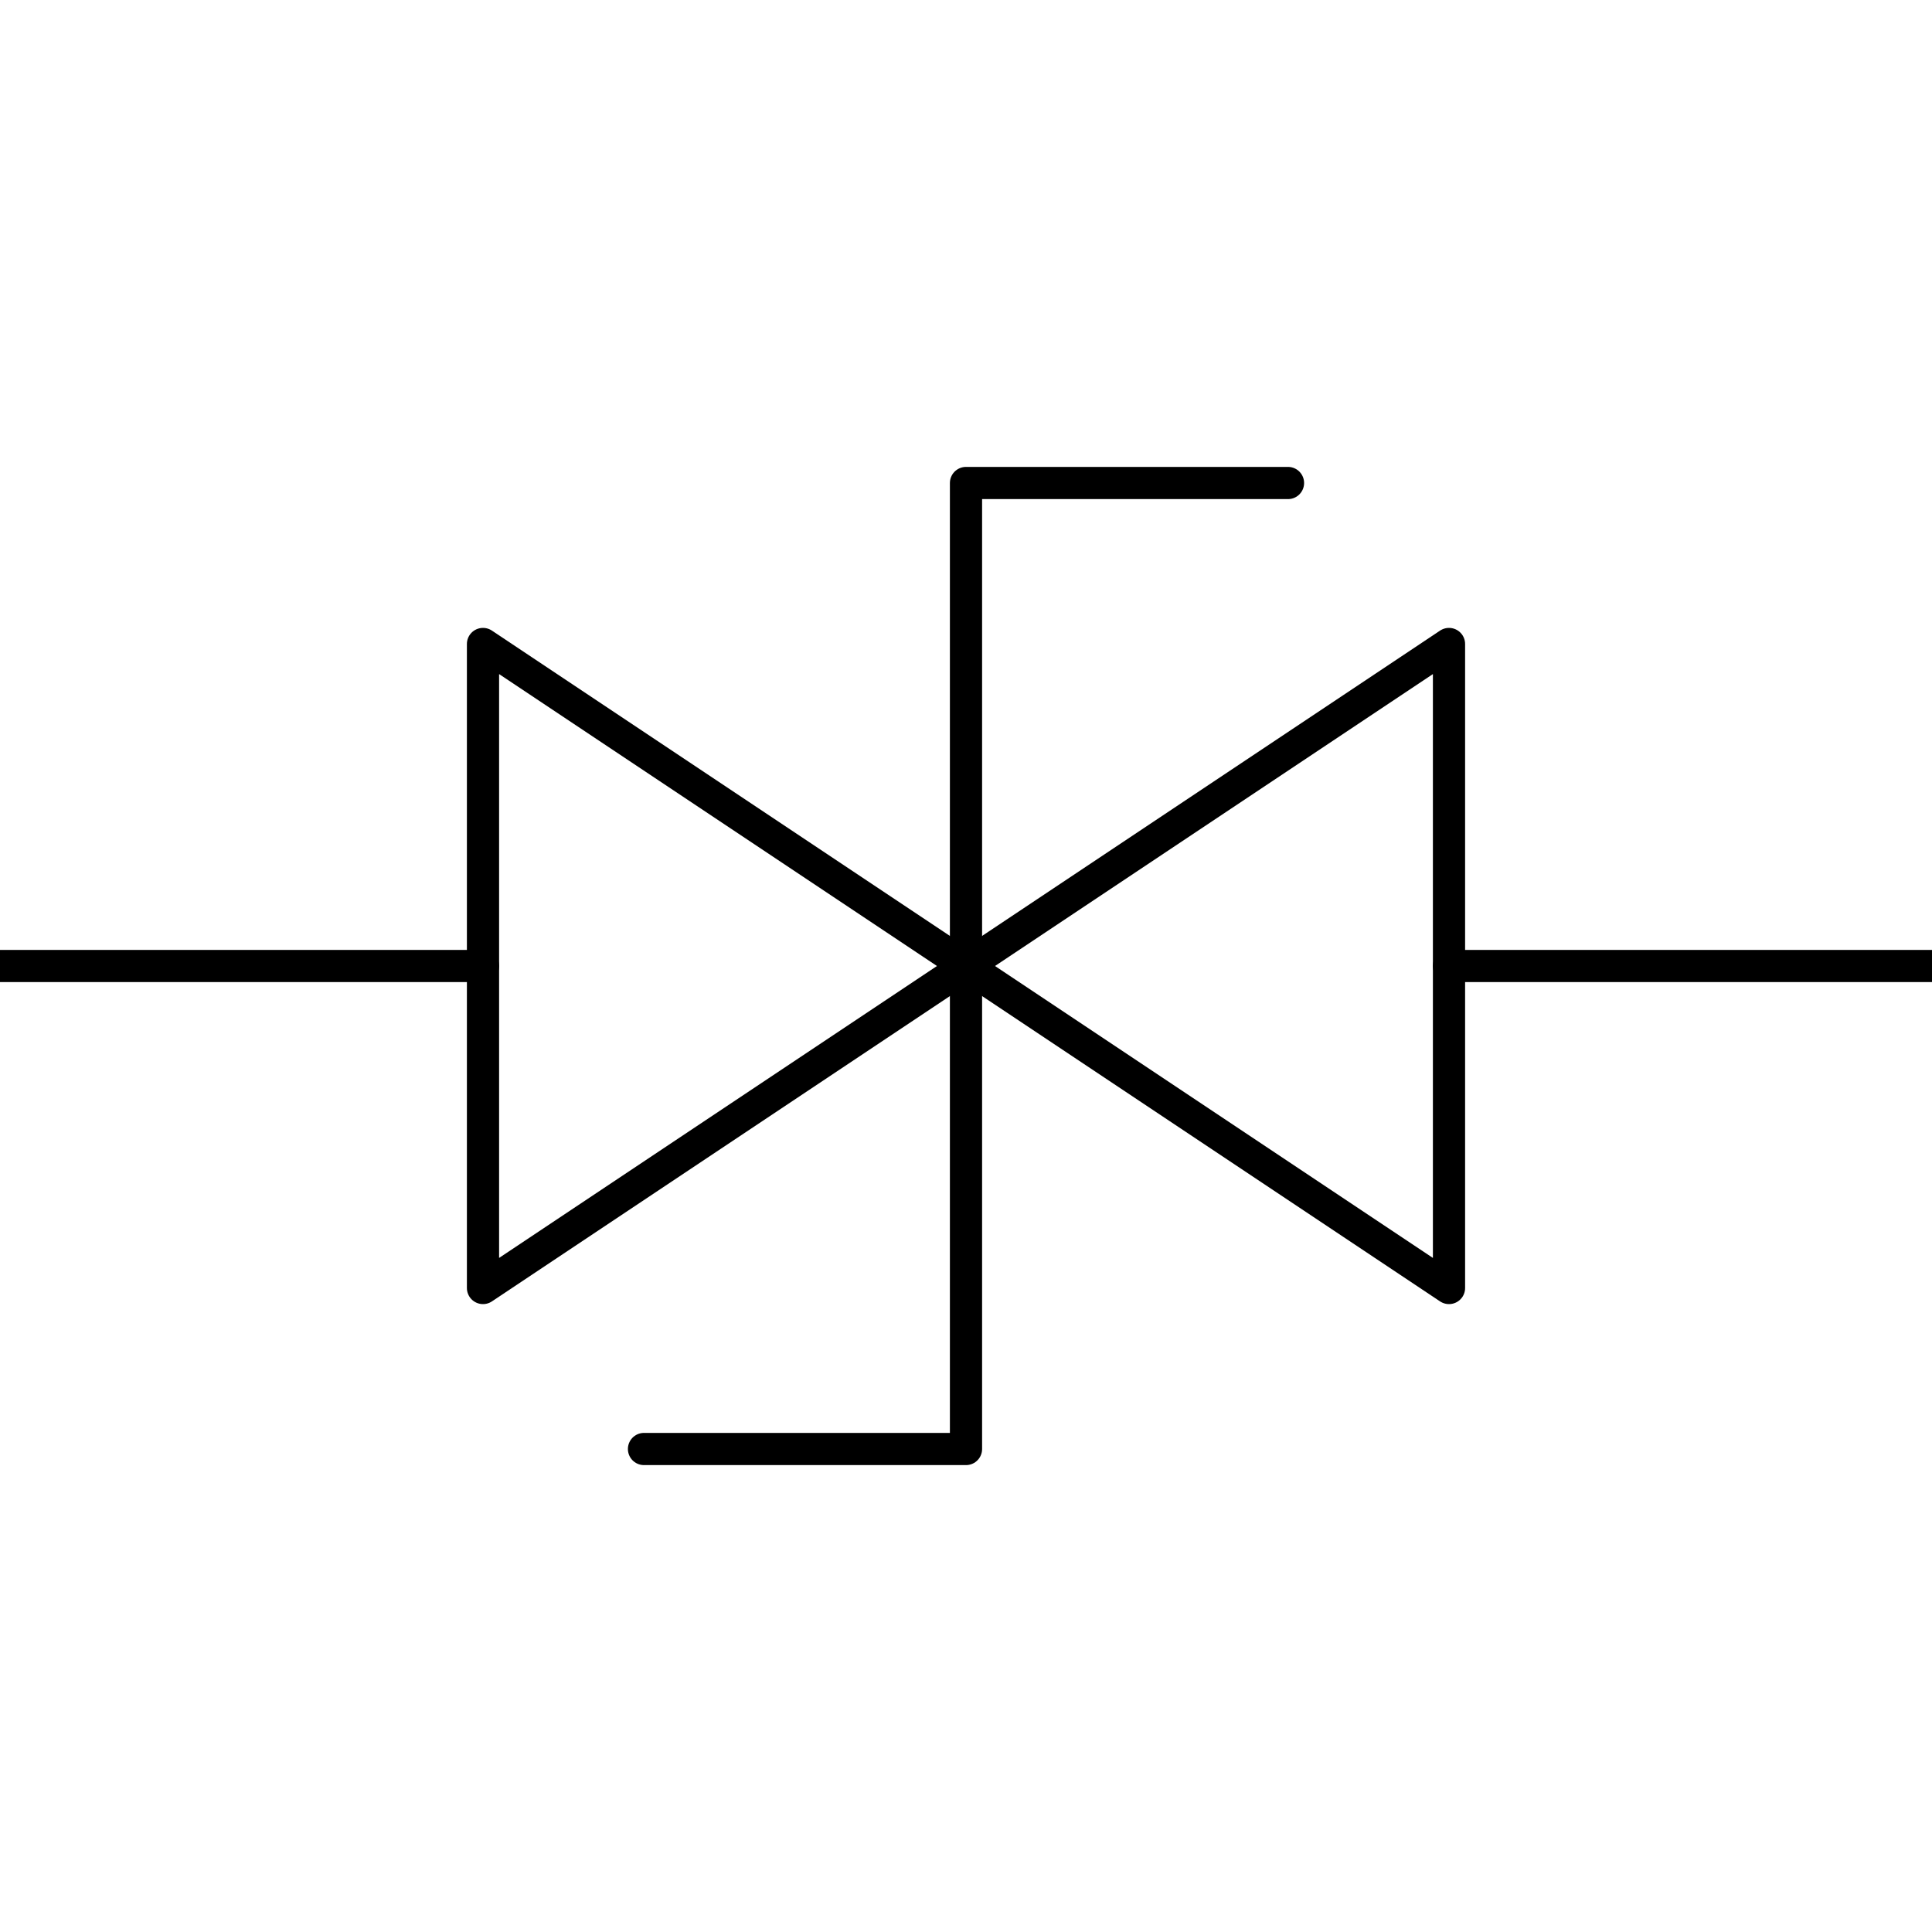
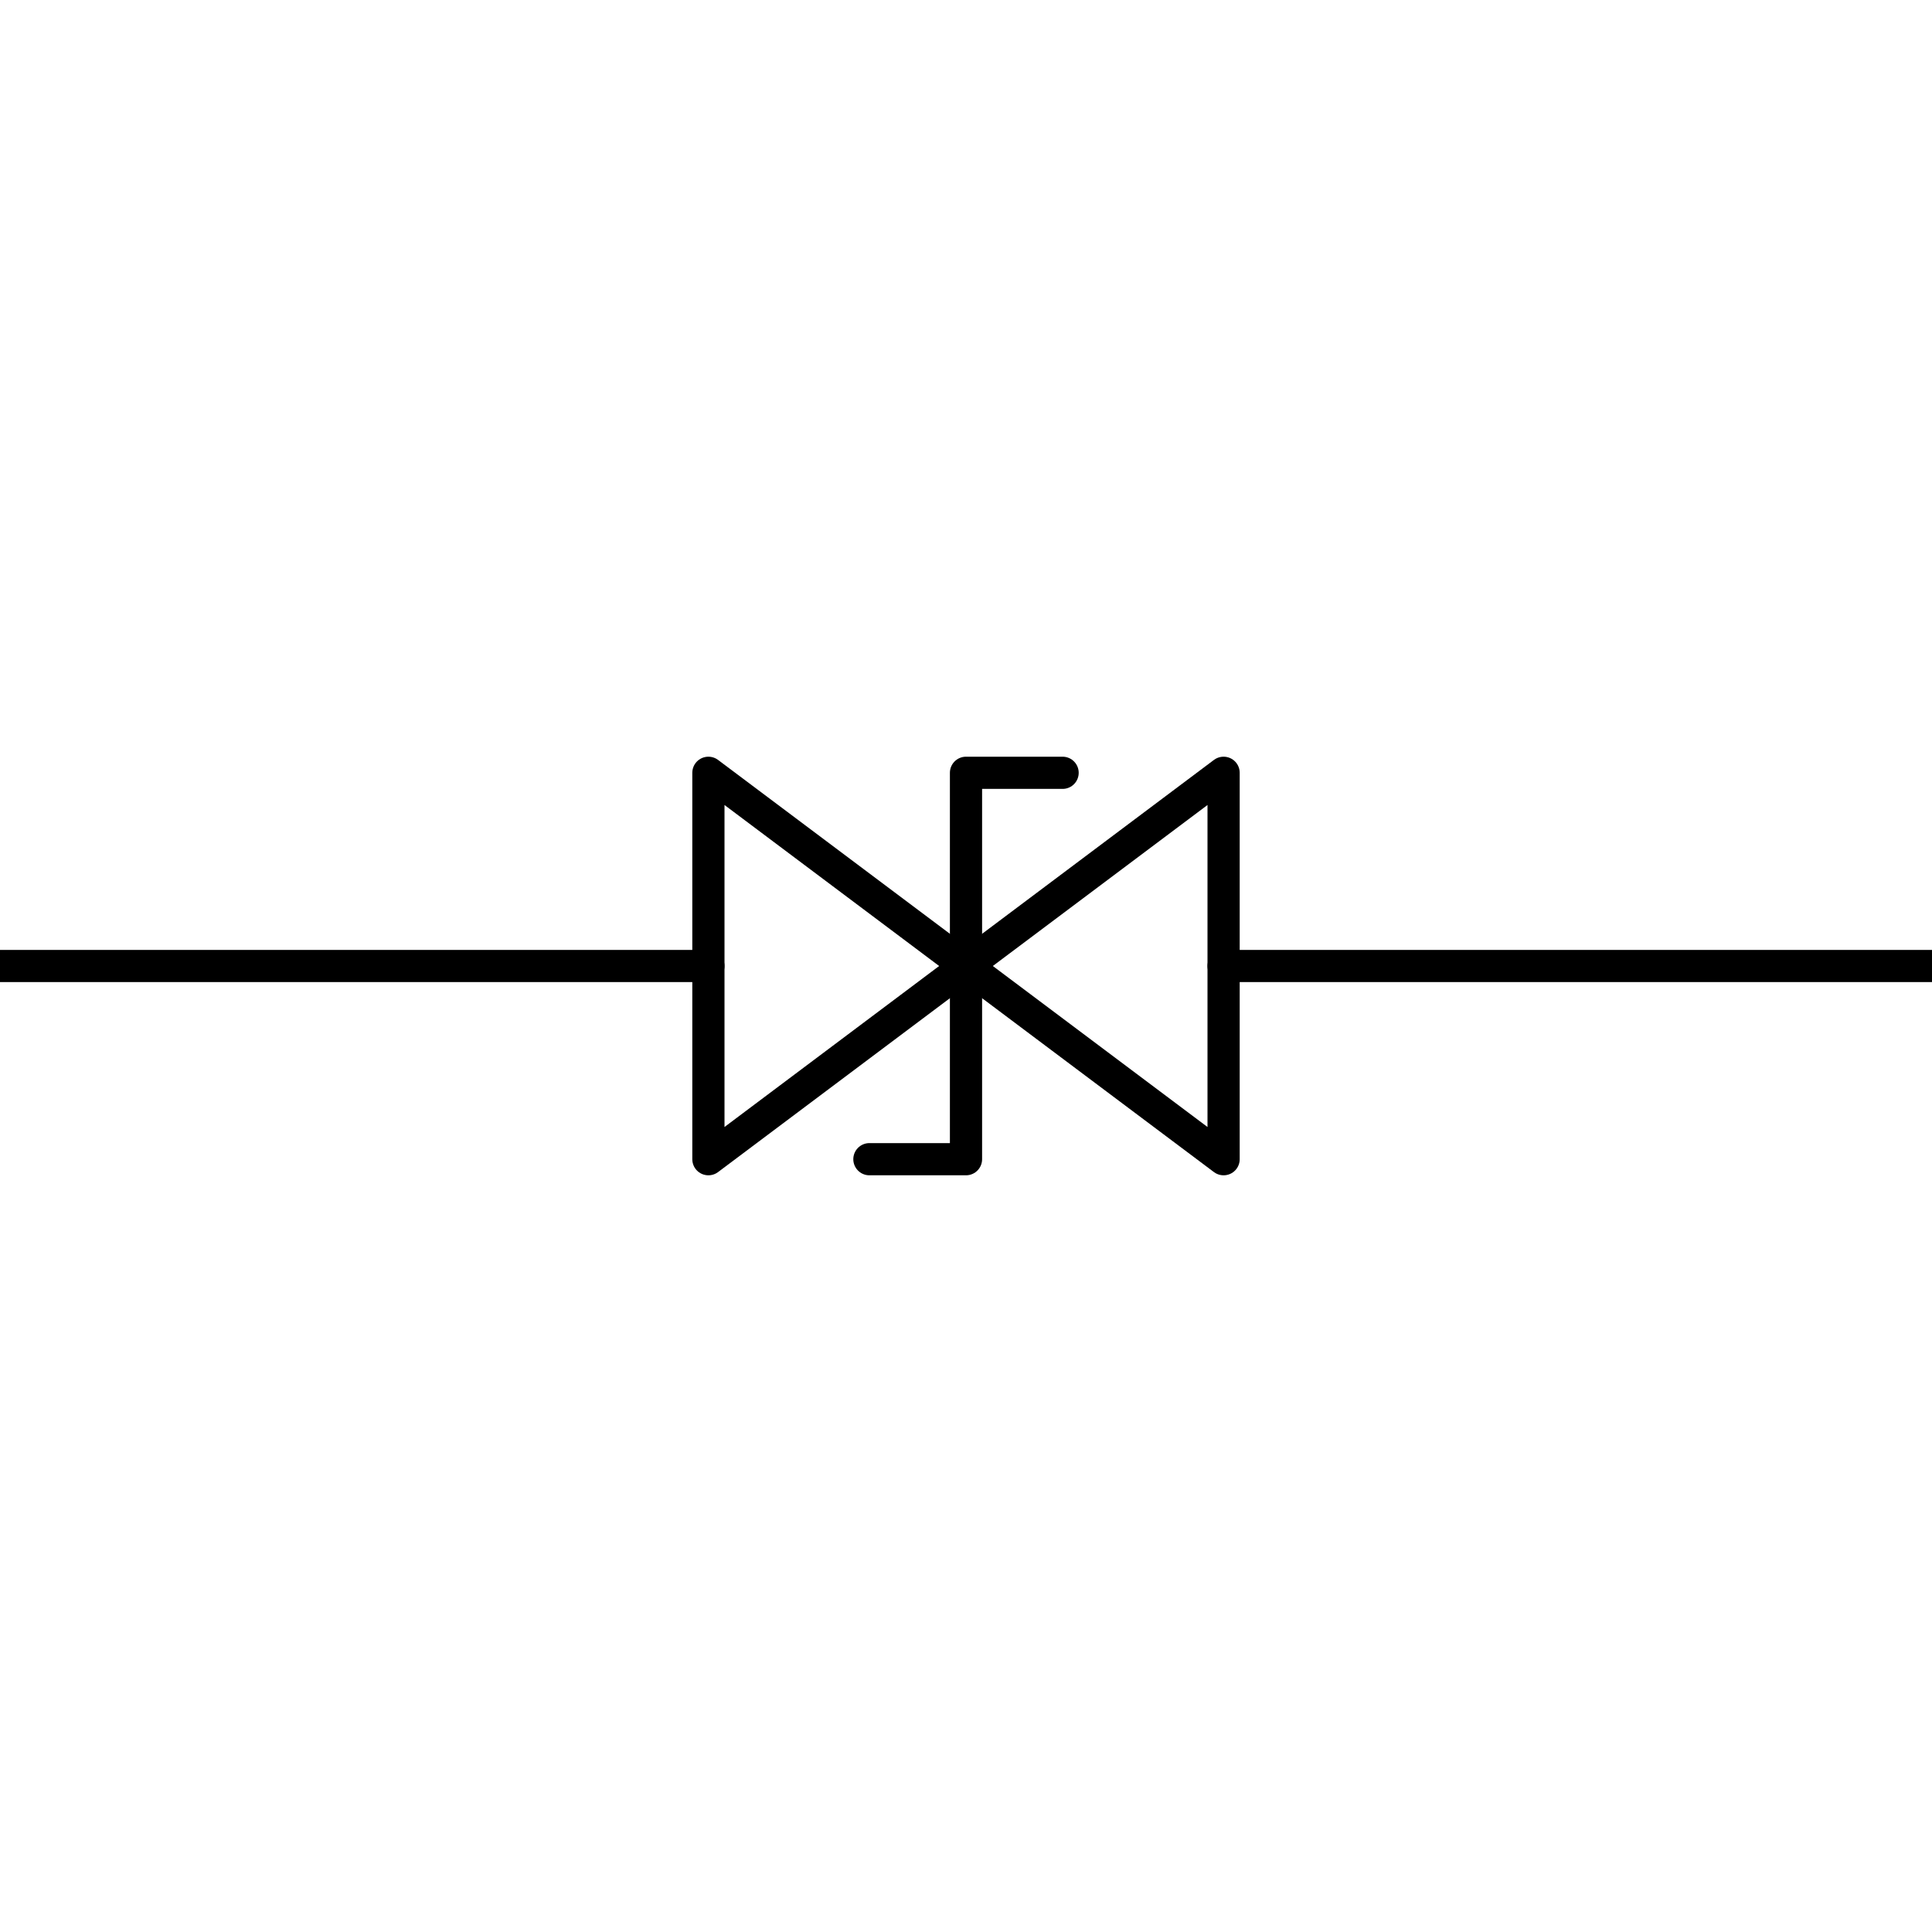
<svg xmlns="http://www.w3.org/2000/svg" width="120" height="120" viewBox="0 0 120 120">
  <g id="diodeTVS" fill="none" stroke="#000" stroke-width="2" stroke-linecap="round" stroke-linejoin="round">
-     <line id="lead-a" x1="0" y1="60" x2="30" y2="60" />
-     <line id="lead-k" x1="90" y1="60" x2="120" y2="60" />
-     <polygon id="body-a" points="30,40 30,80 60,60" />
-     <polygon id="body-k" points="90,40 90,80 60,60" />
-     <polyline id="bar" points="80,30 60,30 60,90 40,90" />
+     <line id="lead-a" x1="0" y1="60" x2="44" y2="60" />
+     <line id="lead-k" x1="76" y1="60" x2="120" y2="60" />
+     <polygon id="body-a" points="44,48 44,72 60,60" />
+     <polygon id="body-k" points="76,48 76,72 60,60" />
+     <polyline id="bar" points="66,48 60,48 60,72 54,72" />
  </g>
</svg>
